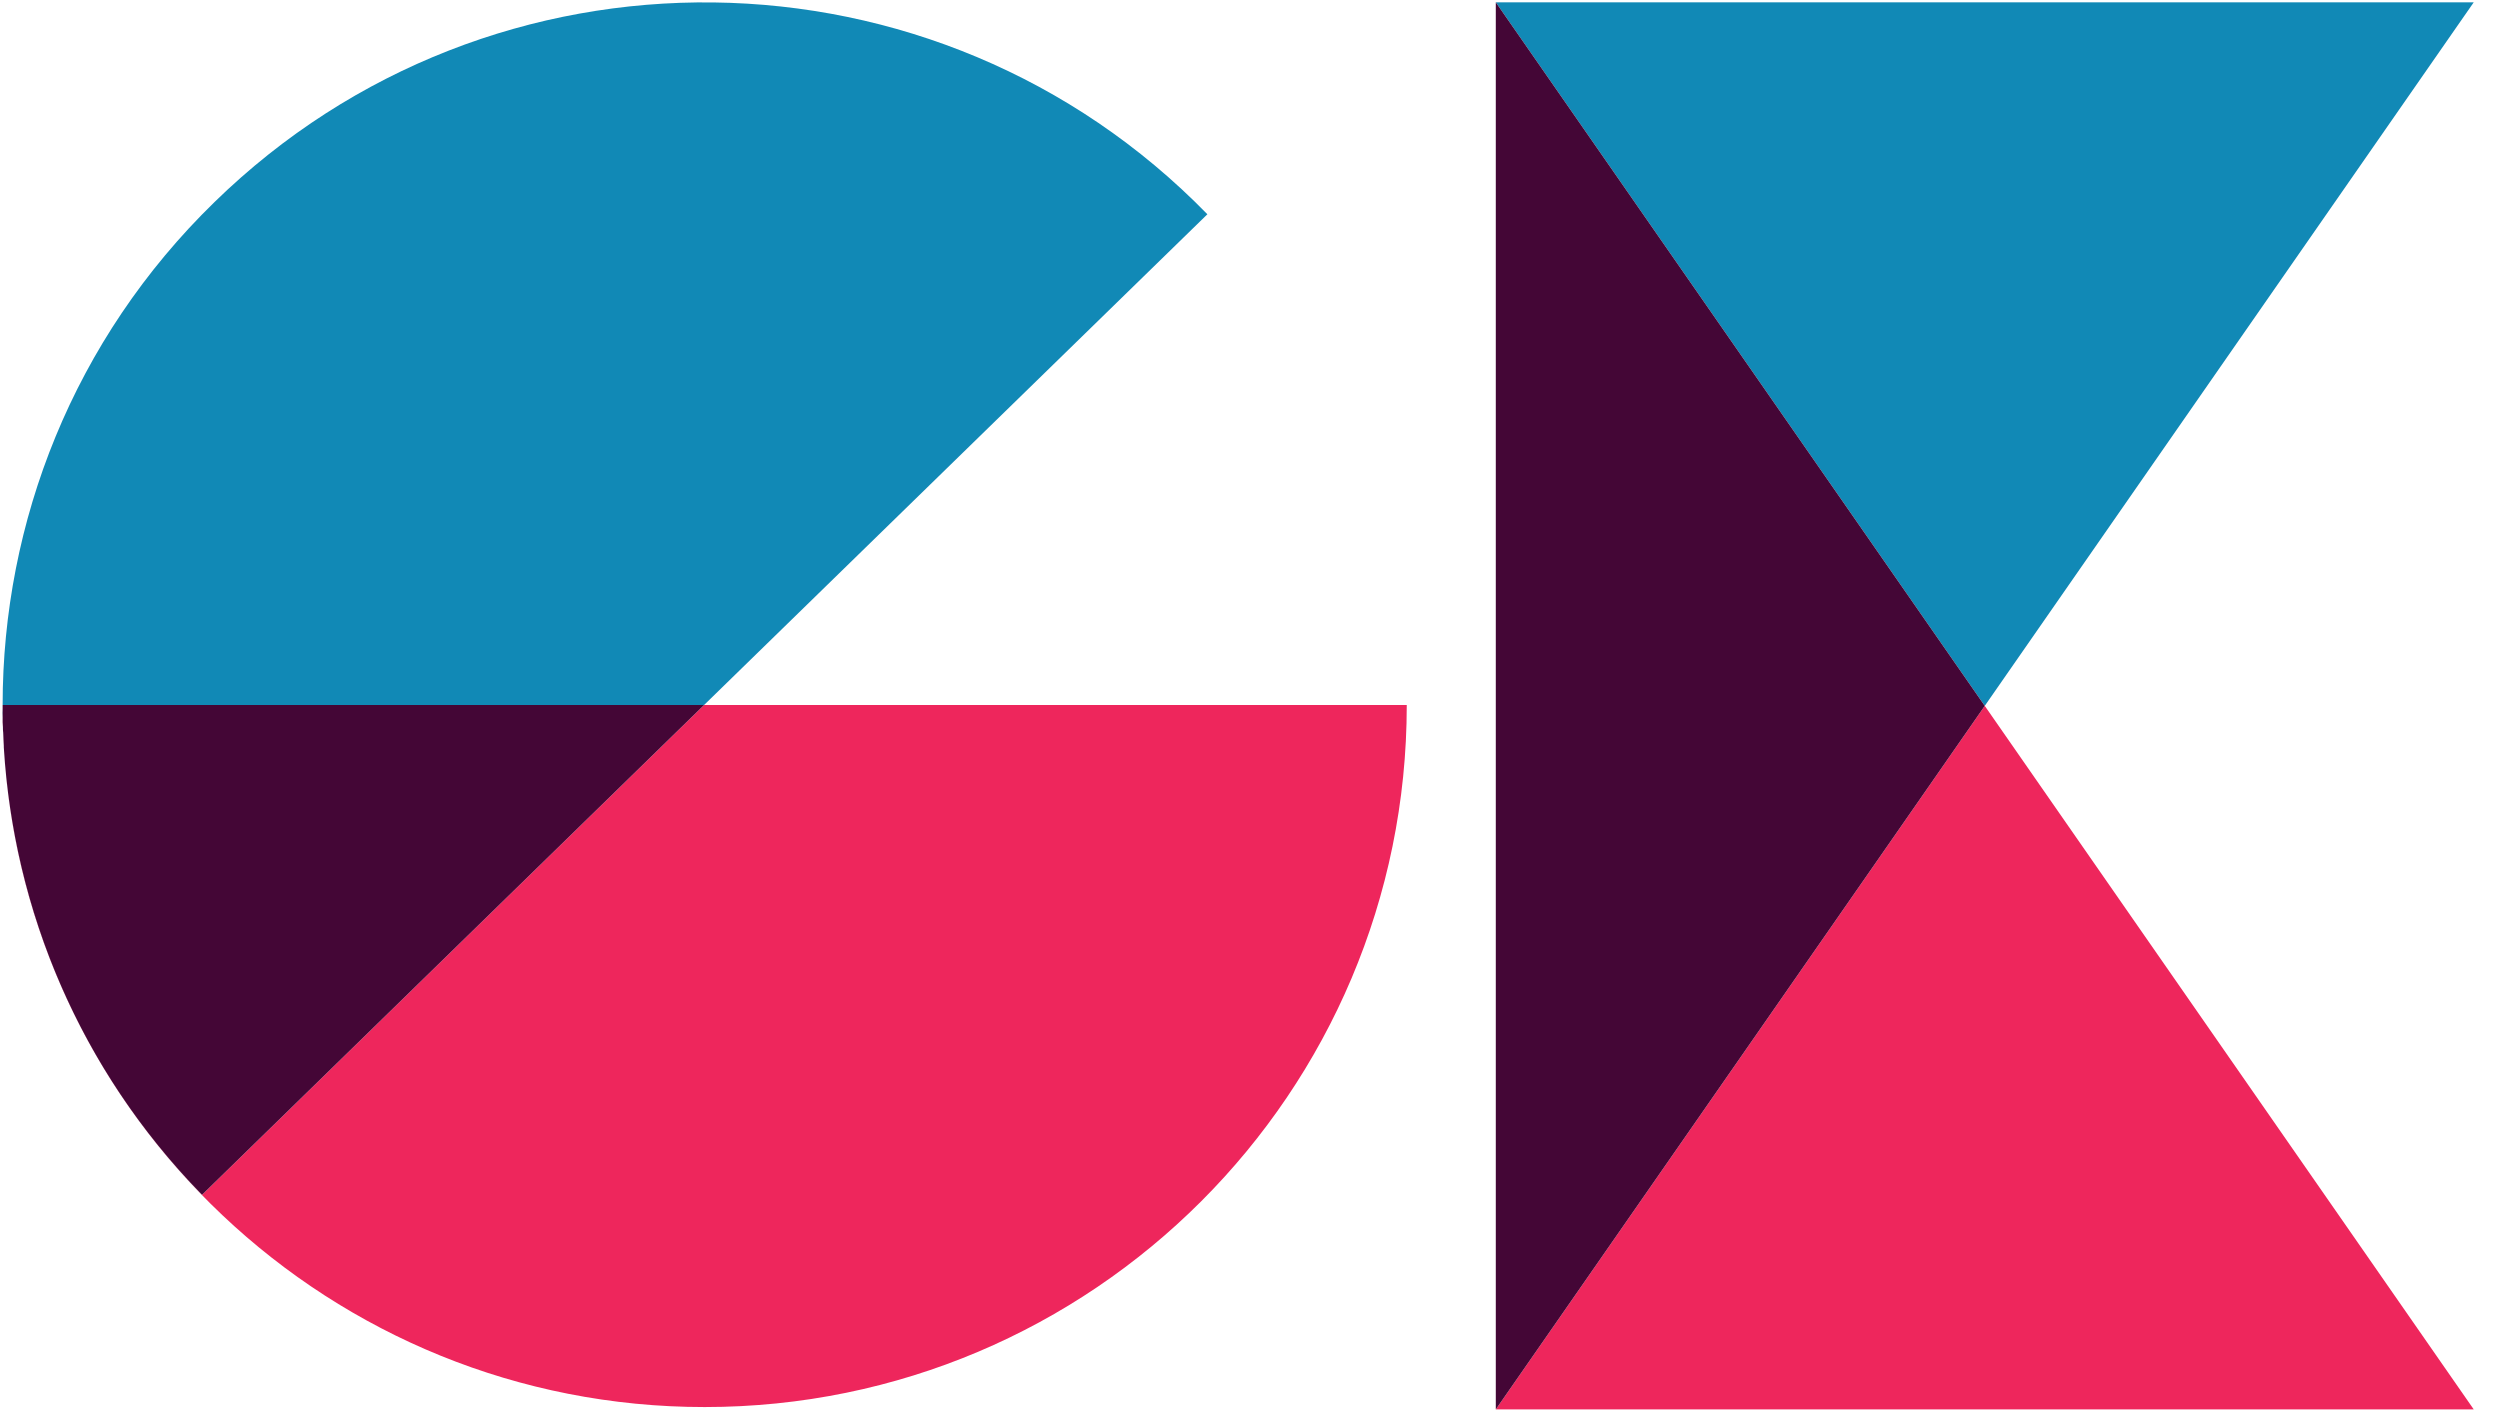
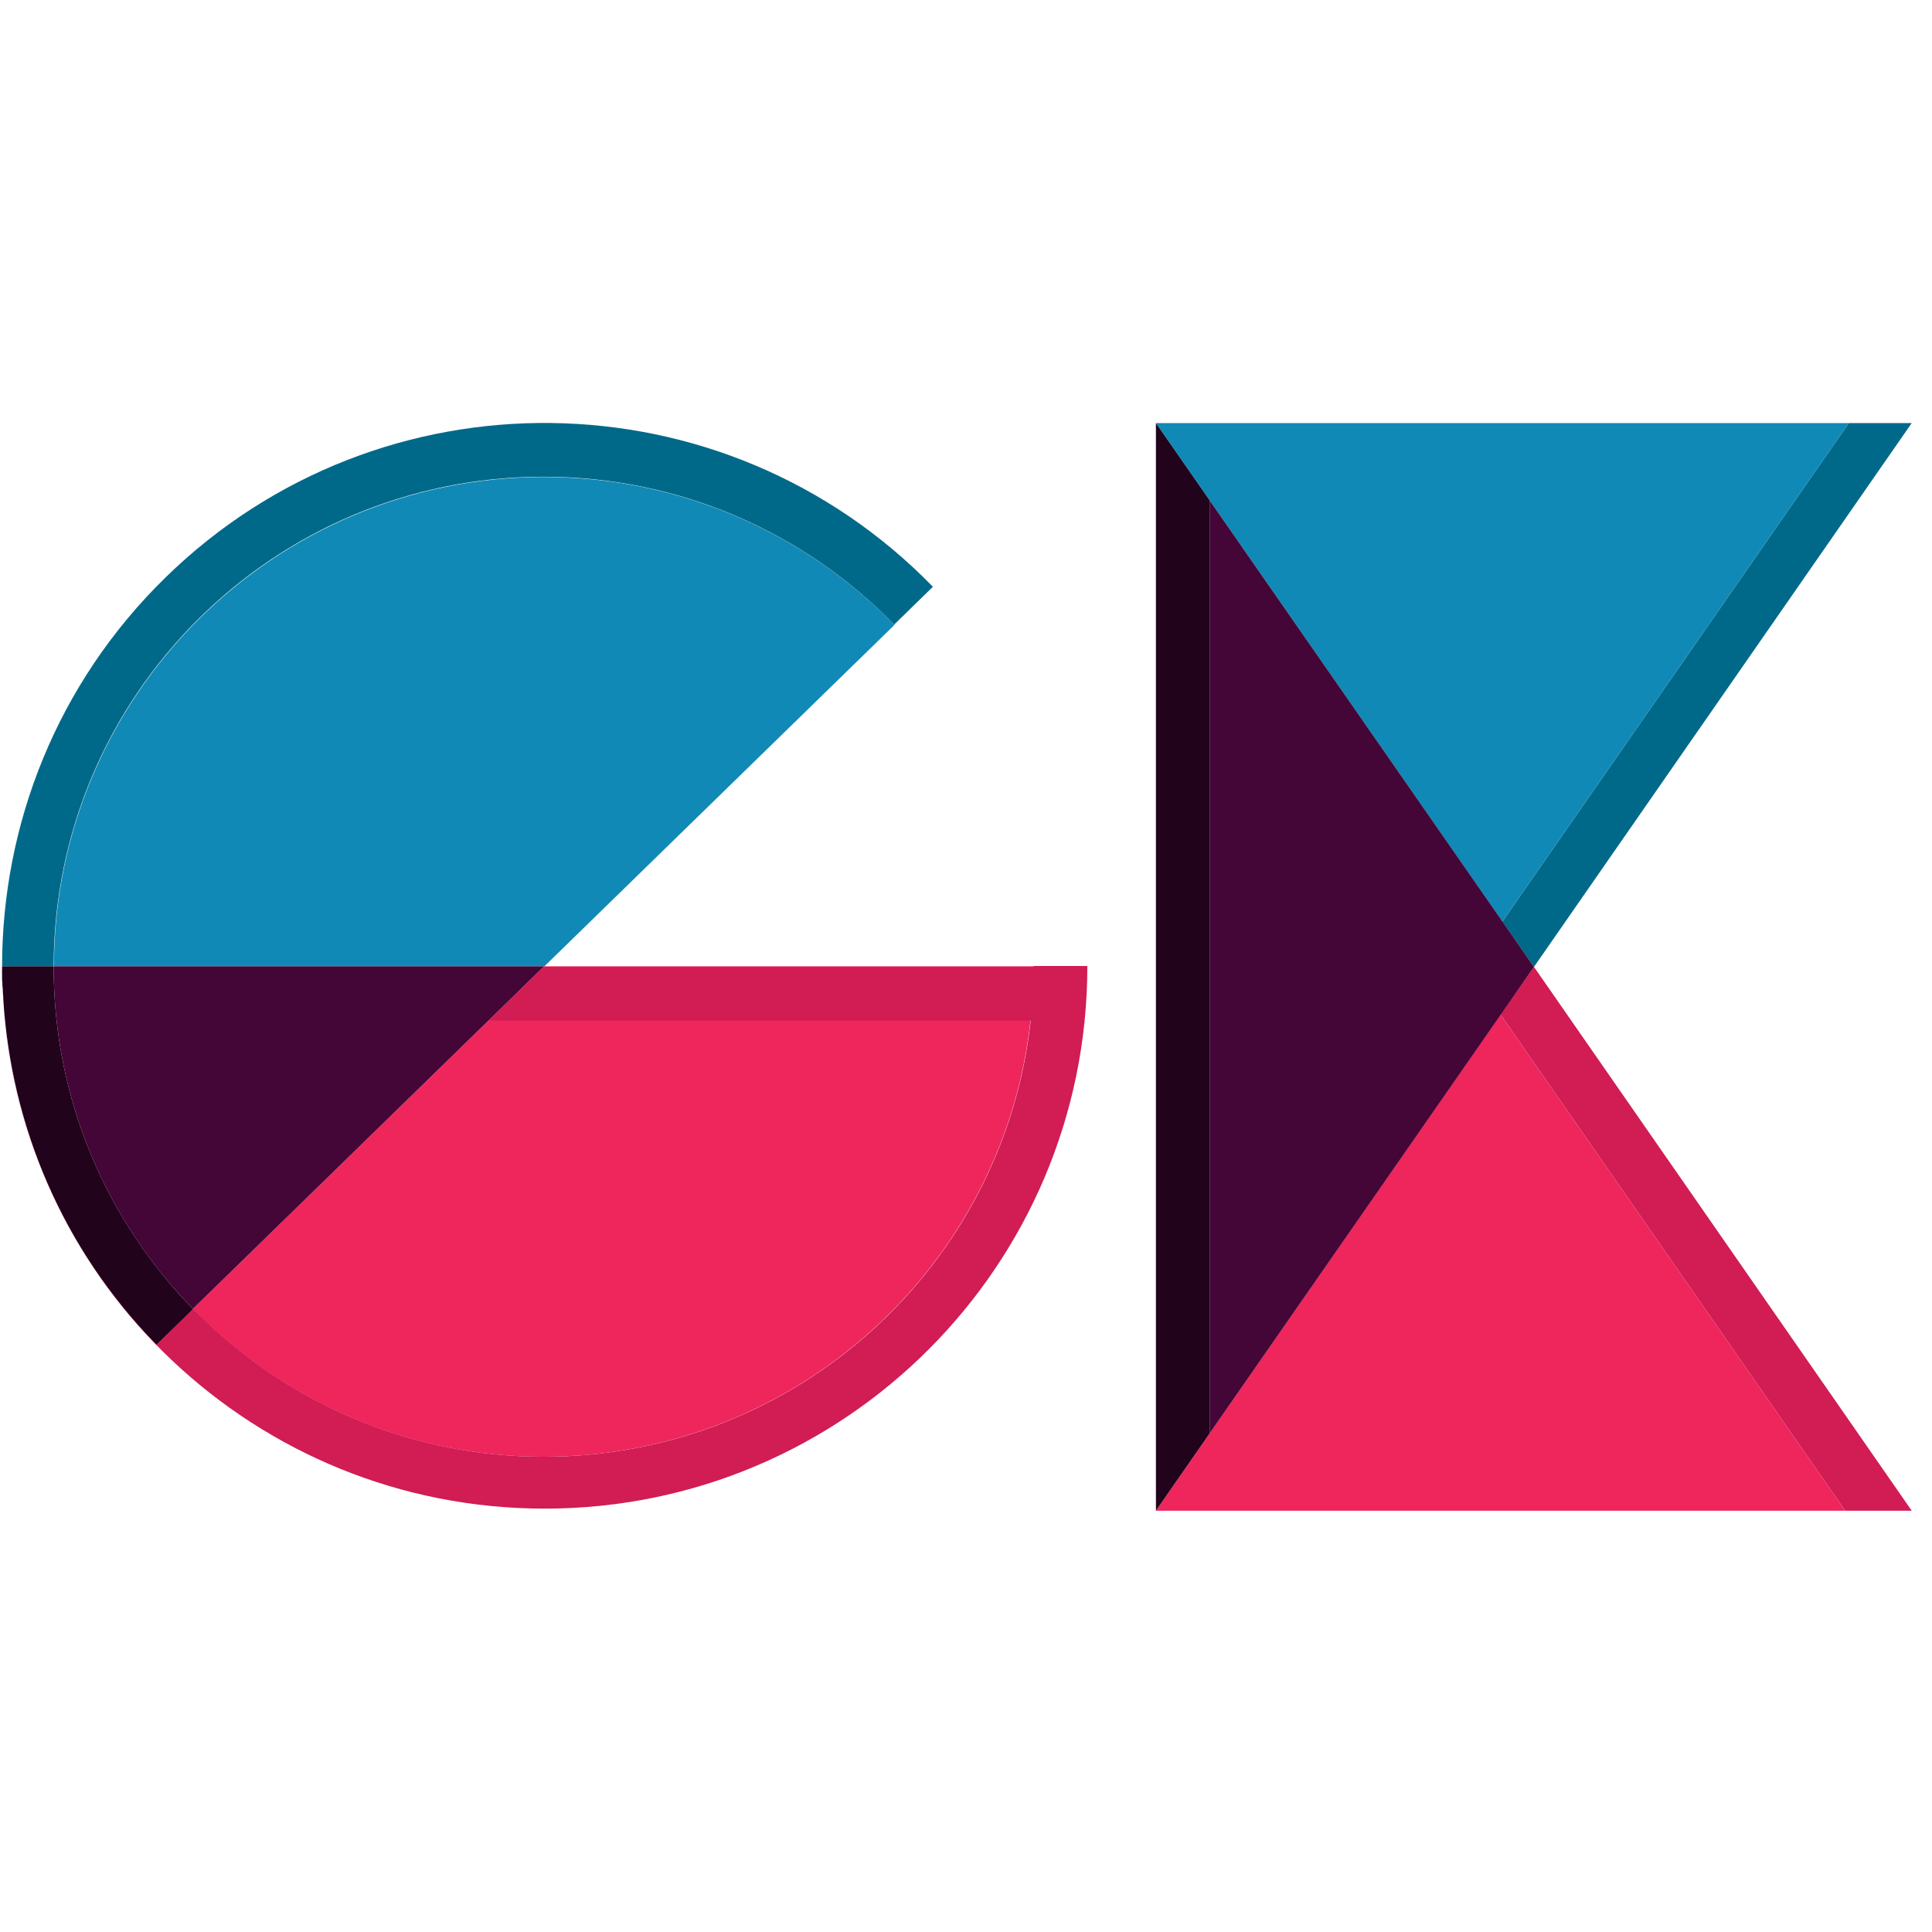
- <svg xmlns="http://www.w3.org/2000/svg" version="1.1" id="Layer_1" x="0px" y="0px" viewBox="0 0 856.4 482.8" enable-background="new 0 0 856.4 482.8" xml:space="preserve">
-   <path fill="#EE265C" d="M0.9,241.5c0,0.4,0,0.9,0,1.3C0.9,242.3,0.9,241.9,0.9,241.5L0.9,241.5z" />
-   <path fill="#EE265C" d="M1.3,255.5c-0.1-1.5-0.2-3-0.2-4.5C1.2,252.5,1.2,254,1.3,255.5z" />
-   <path fill="#EE265C" d="M241.2,241.5l-172,167.8c-41.9-43-64.5-97.7-67.9-153.3C8.8,382,113.4,482,241.4,482  c132.8,0,240.5-107.7,240.5-240.5H241.2z" />
-   <path fill="#EE265C" d="M1,249.1c0-1.1-0.1-2.3-0.1-3.4C1,246.9,1,248,1,249.1z" />
-   <path fill="#1189B6" d="M1.3,255.9c0-0.2,0-0.3,0-0.5C1.3,255.6,1.3,255.8,1.3,255.9z" />
-   <path fill="#1189B6" d="M1.1,251c0-0.6-0.1-1.3-0.1-1.9C1.1,249.8,1.1,250.4,1.1,251z" />
-   <path fill="#1189B6" d="M413.6,73.4c-92.7-95.1-245-97-340.1-4.2C25.1,116.3,0.9,178.9,0.9,241.5h240.3L413.6,73.4z" />
-   <path fill="#1189B6" d="M1,245.7c0-1,0-2,0-2.9C0.9,243.8,0.9,244.7,1,245.7z" />
-   <path fill="#440636" d="M241.2,241.5H0.9c0,0.4,0,0.9,0,1.3c0,1,0,2,0,2.9c0,1.1,0,2.3,0.1,3.4c0,0.6,0,1.3,0.1,1.9  c0.1,1.5,0.1,3,0.2,4.5c0,0.2,0,0.3,0,0.5c3.4,55.6,25.9,110.3,67.9,153.3L241.2,241.5z" />
-   <polygon fill="#1189B6" points="847.4,0.8 512.4,0.8 679.9,241.8 " />
-   <polygon fill="#EE265C" points="512.4,482.8 847.4,482.8 679.9,241.8 " />
-   <polygon fill="#440636" points="512.4,0.8 512.4,482.8 679.9,241.8 " />
+ <svg xmlns="http://www.w3.org/2000/svg" version="1.1" id="Layer_1" x="0px" y="0px" viewBox="0 0 648 648" enable-background="new 0 0 648 648" xml:space="preserve">
+   <path fill="#EE265C" d="M0.7,324.1c0,0.3,0,0.7,0,1C0.7,324.7,0.7,324.4,0.7,324.1L0.7,324.1z" />
+   <path fill="#EE265C" d="M1,334.7c-0.1-1.1-0.2-2.3-0.2-3.4C0.9,332.4,0.9,333.5,1,334.7z" />
+   <path fill="#EE265C" d="M0.8,329.8c0-0.8-0.1-1.7-0.1-2.6C0.8,328.2,0.8,329,0.8,329.8z" />
+   <path fill="#1189B6" d="M1,335c0-0.2,0-0.2,0-0.4C1,334.7,1,334.9,1,335z" />
+   <path fill="#1189B6" d="M0.8,331.3c0-0.5-0.1-1-0.1-1.4C0.8,330.4,0.8,330.8,0.8,331.3z" />
+   <path fill="#1189B6" d="M0.8,327.3c0-0.8,0-1.5,0-2.2C0.7,325.8,0.7,326.5,0.8,327.3z" />
+   <polygon fill="#006989" points="641.2,141.9 620.1,141.9 503.9,309.1 514.5,324.3 " />
+   <polygon fill="#1189B6" points="387.7,141.9 503.9,309.1 620.1,141.9 " />
+   <polygon fill="#D11C54" points="641.2,506.7 514.5,324.3 503.3,340.3 618.9,506.7 " />
+   <polygon fill="#EE265C" points="618.9,506.7 503.3,340.3 387.7,506.7 " />
+   <polygon fill="#21031B" points="387.7,141.9 387.7,506.7 405.7,480.8 405.7,167.8 " />
+   <polygon fill="#440636" points="405.7,167.8 405.7,480.8 514.5,324.3 " />
+   <path fill="#006989" d="M182.3,159.9c46.1,0,87.8,19,117.6,49.6l13-12.7c-70.1-72-185.4-73.4-257.3-3.2  C19,229.3,0.7,276.7,0.7,324.1H18C18.1,233.4,91.6,159.9,182.3,159.9z" />
+   <path fill="#1189B6" d="M300,209.6c-29.8-30.6-71.5-49.6-117.6-49.6c-90.7,0-164.2,73.5-164.3,164.1h164.5L300,209.6z" />
+   <path fill="#EE265C" d="M182.3,488.6c90.7,0,164.3-73.6,164.3-164.3c0-0.1,0-0.1,0-0.2H182.5L64.7,439  C94.5,469.6,136.2,488.6,182.3,488.6z" />
+   <path fill="#21031B" d="M18,324.1H0.7c0,0.3,0,0.7,0,1c0,0.8,0,1.5,0,2.2c0,0.8,0,1.7,0.1,2.6c0,0.5,0,1,0.1,1.4  c0.1,1.1,0.1,2.3,0.2,3.4c0,0.2,0,0.2,0,0.4c2.6,42.1,19.6,83.5,51.4,116l12.3-12C35.8,409.4,18,368.9,18,324.3  C18,324.2,18,324.1,18,324.1z" />
+   <path fill="#440636" d="M18,324.1c0,0.1,0,0.1,0,0.2c0,44.6,17.8,85.1,46.7,114.7l117.8-114.9H18z" />
+   <path fill="#D11C54" d="M346.6,324.1c0,0.1,0,0.1,0,0.2c0,0,0,0,0,0H182.5l-18.6,18h181.8c-9,82.3-78.7,146.3-163.3,146.3  c-46.1,0-87.8-19-117.6-49.6l-12.3,12C20.7,418.5,3.6,377.1,1,335c5.7,95.3,84.8,171,181.7,171c100.5,0,182-81.5,182-182H346.6z" />
</svg>
